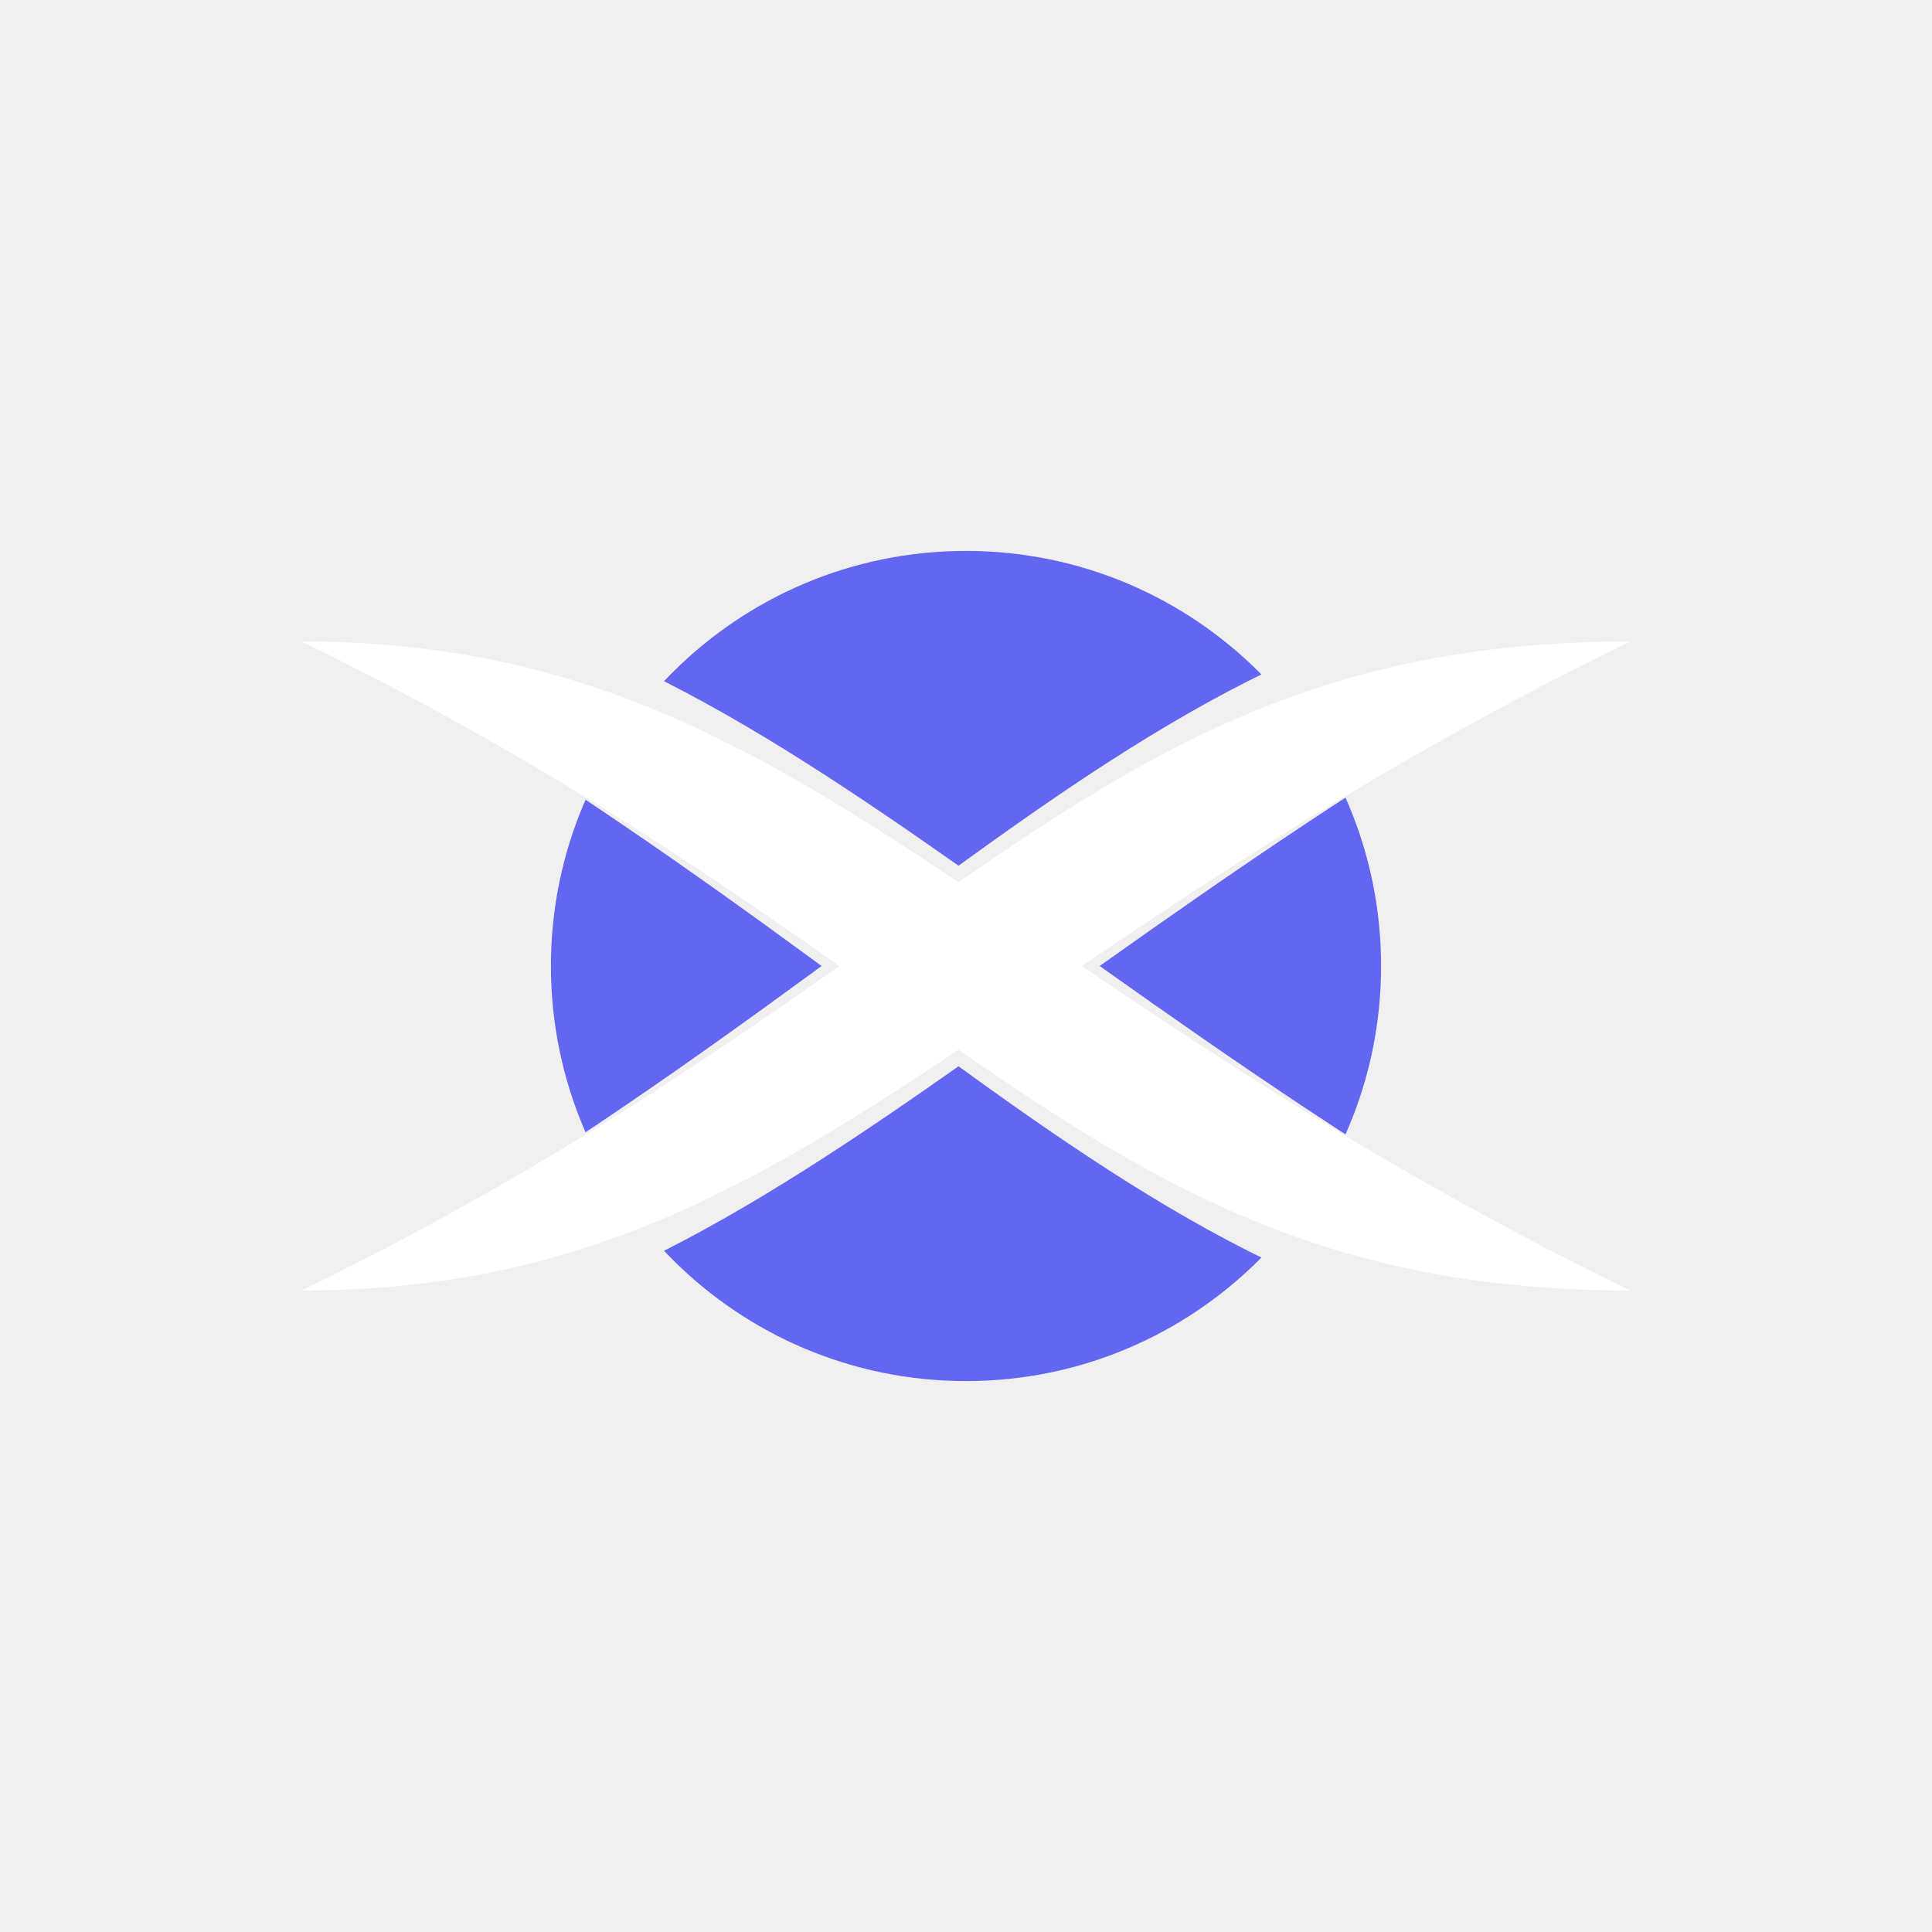
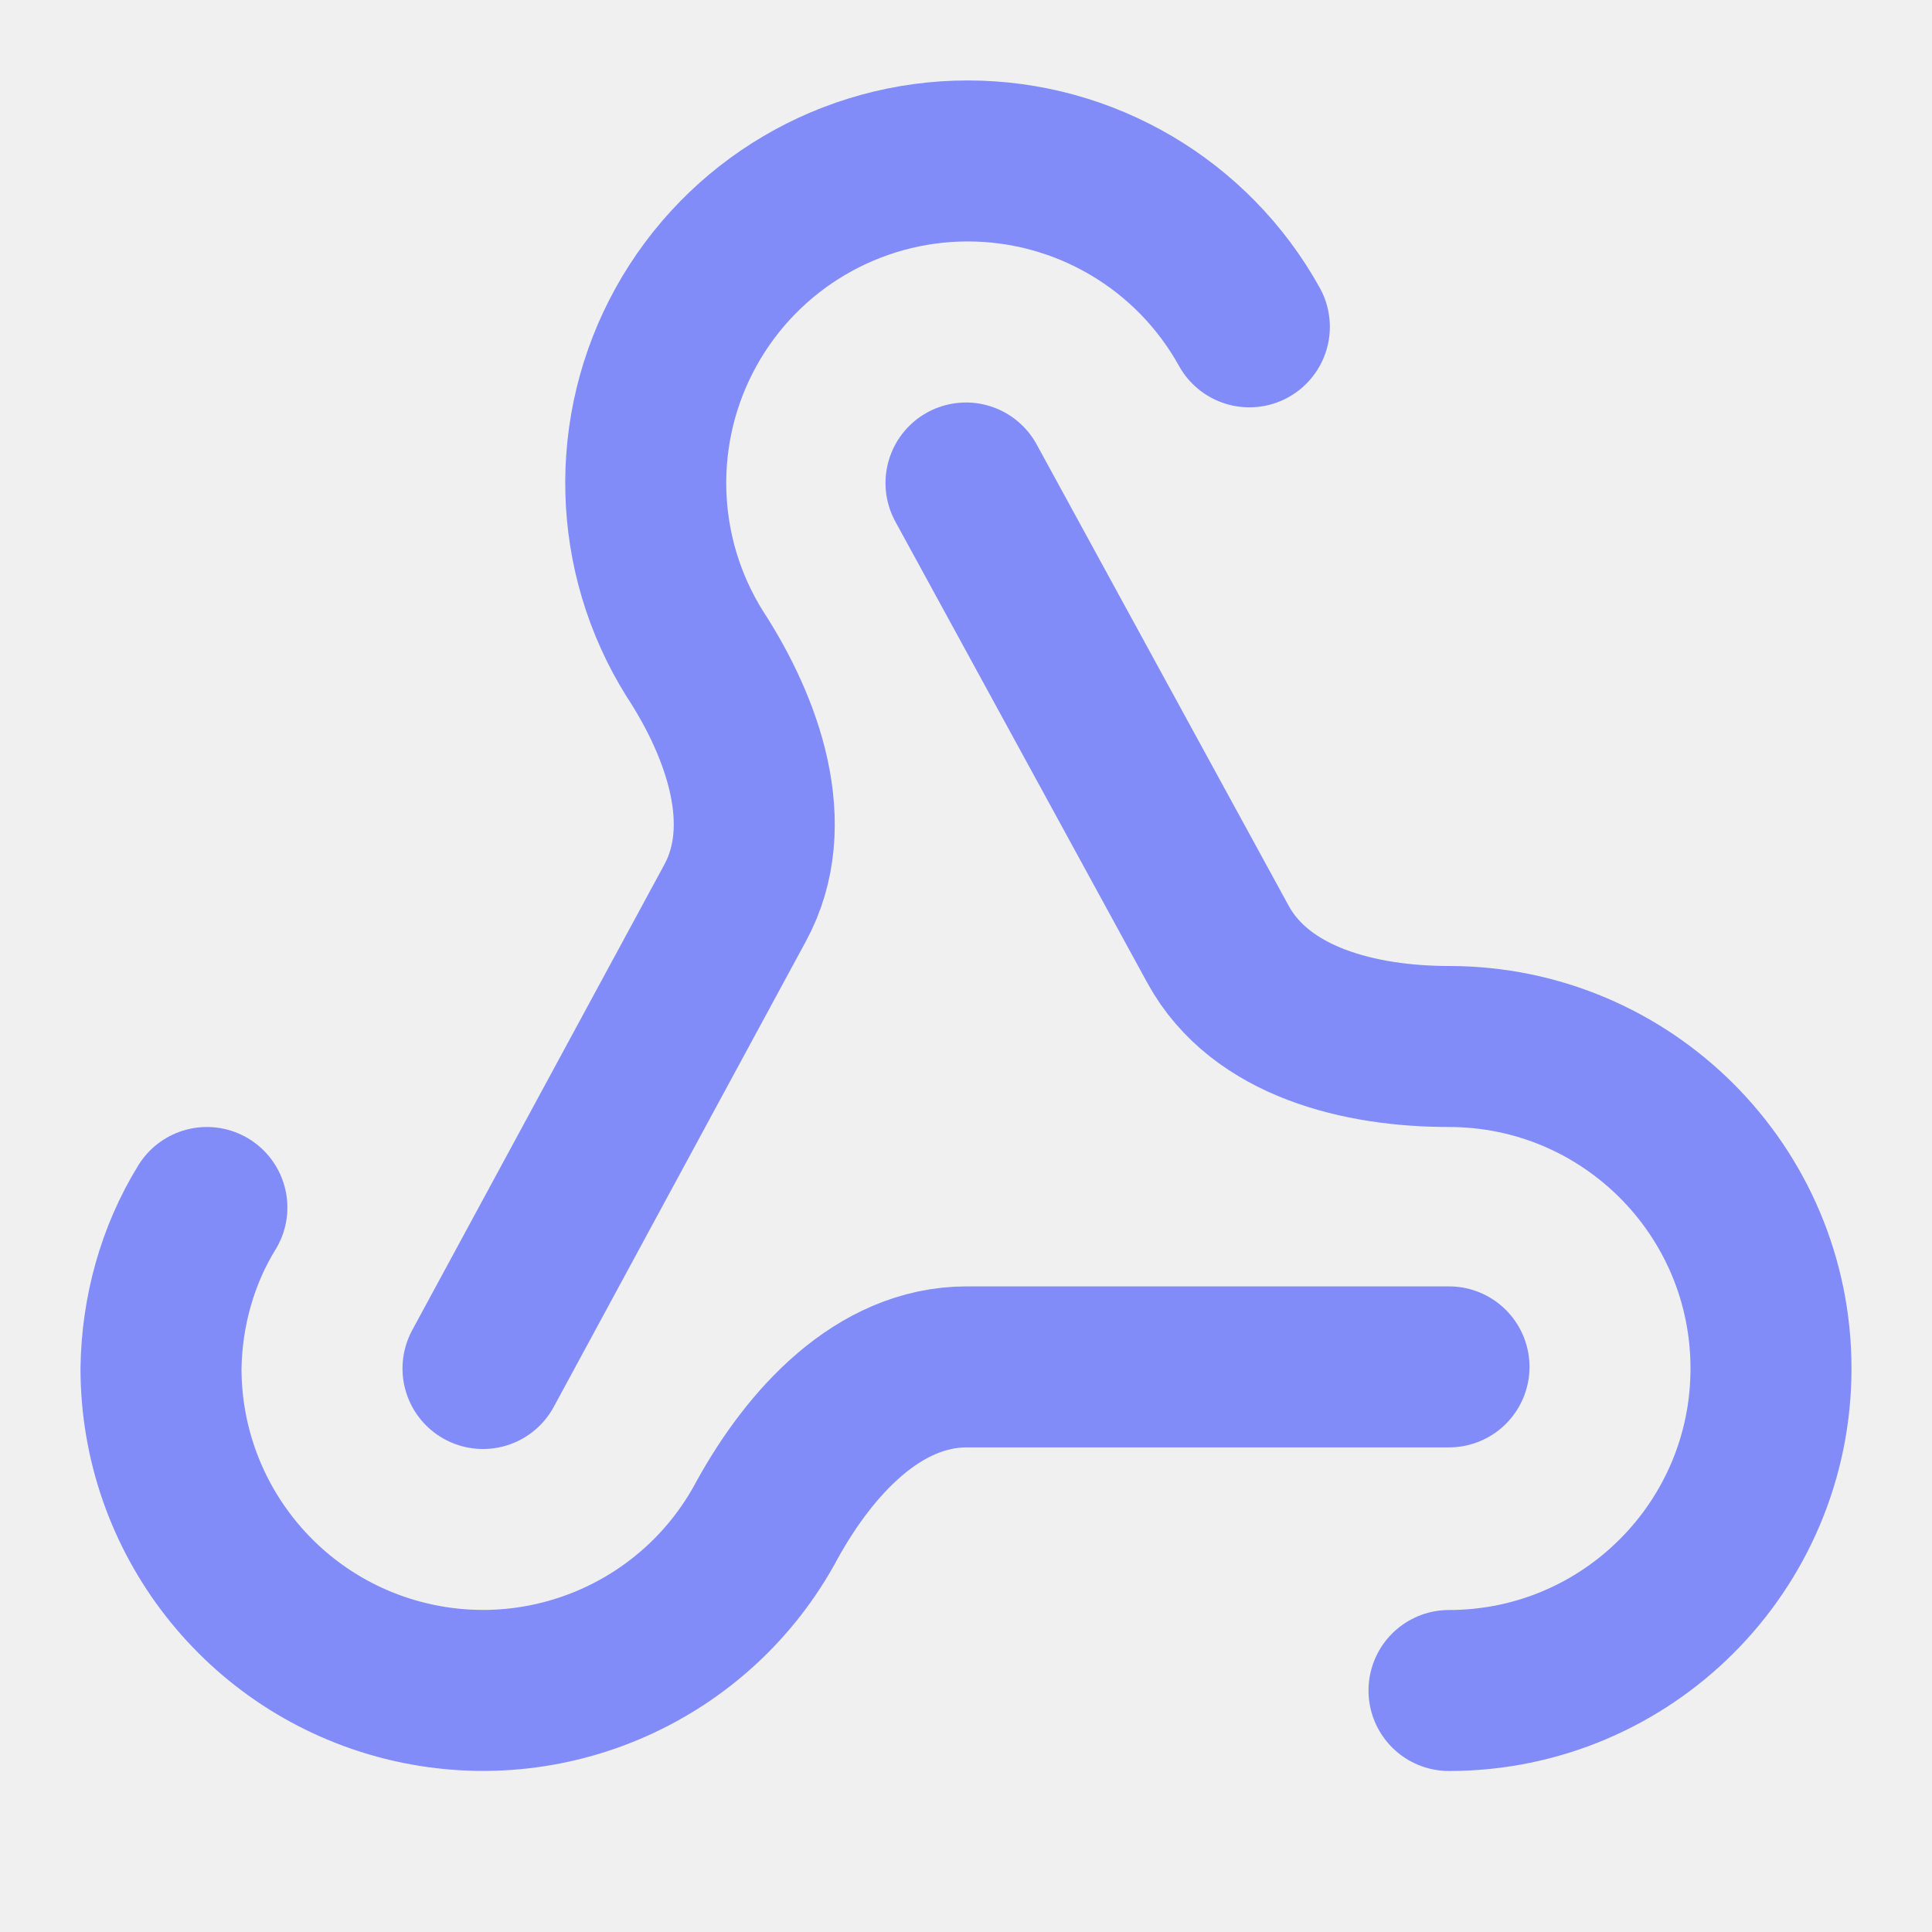
- <svg xmlns="http://www.w3.org/2000/svg" width="512" height="512" viewBox="0 0 512 512" fill="none">
-   <defs>
-     <mask id="cutout">
-       <rect width="512" height="512" fill="white" />
-       <path d="M 50 150 C 200 150, 256 256, 462 362 C 300 362, 256 256, 50 150" fill="black" />
-       <path d="M 50 362 C 200 362, 256 256, 462 150 C 300 150, 256 256, 50 362" fill="black" />
-     </mask>
-   </defs>
-   <circle cx="256" cy="256" r="110" fill="#6366f1" mask="url(#cutout)" />
-   <path d="M 80 170 C 210 170, 256 256, 432 342 C 290 342, 256 256, 80 170" fill="#ffffff" />
-   <path d="M 80 342 C 210 342, 256 256, 432 170 C 290 170, 256 256, 80 342" fill="#ffffff" />
+ <svg xmlns="http://www.w3.org/2000/svg" width="24" height="24" viewBox="0 0 24 24" fill="none" stroke="#818cf8" stroke-width="2" stroke-linecap="round" stroke-linejoin="round" class="lucide lucide-webhook">
+   <path d="M18 16.98h-5.99c-1.1 0-1.95.94-2.48 1.9A4 4 0 0 1 2 17c.01-.7.2-1.4.57-2" />
+   <path d="m6 17 3.13-5.78c.53-.97.1-2.18-.5-3.1a4 4 0 1 1 6.89-4.06" />
+   <path d="m12 6 3.13 5.73C15.66 12.7 16.9 13 18 13a4 4 0 0 1 0 8" />
</svg>
